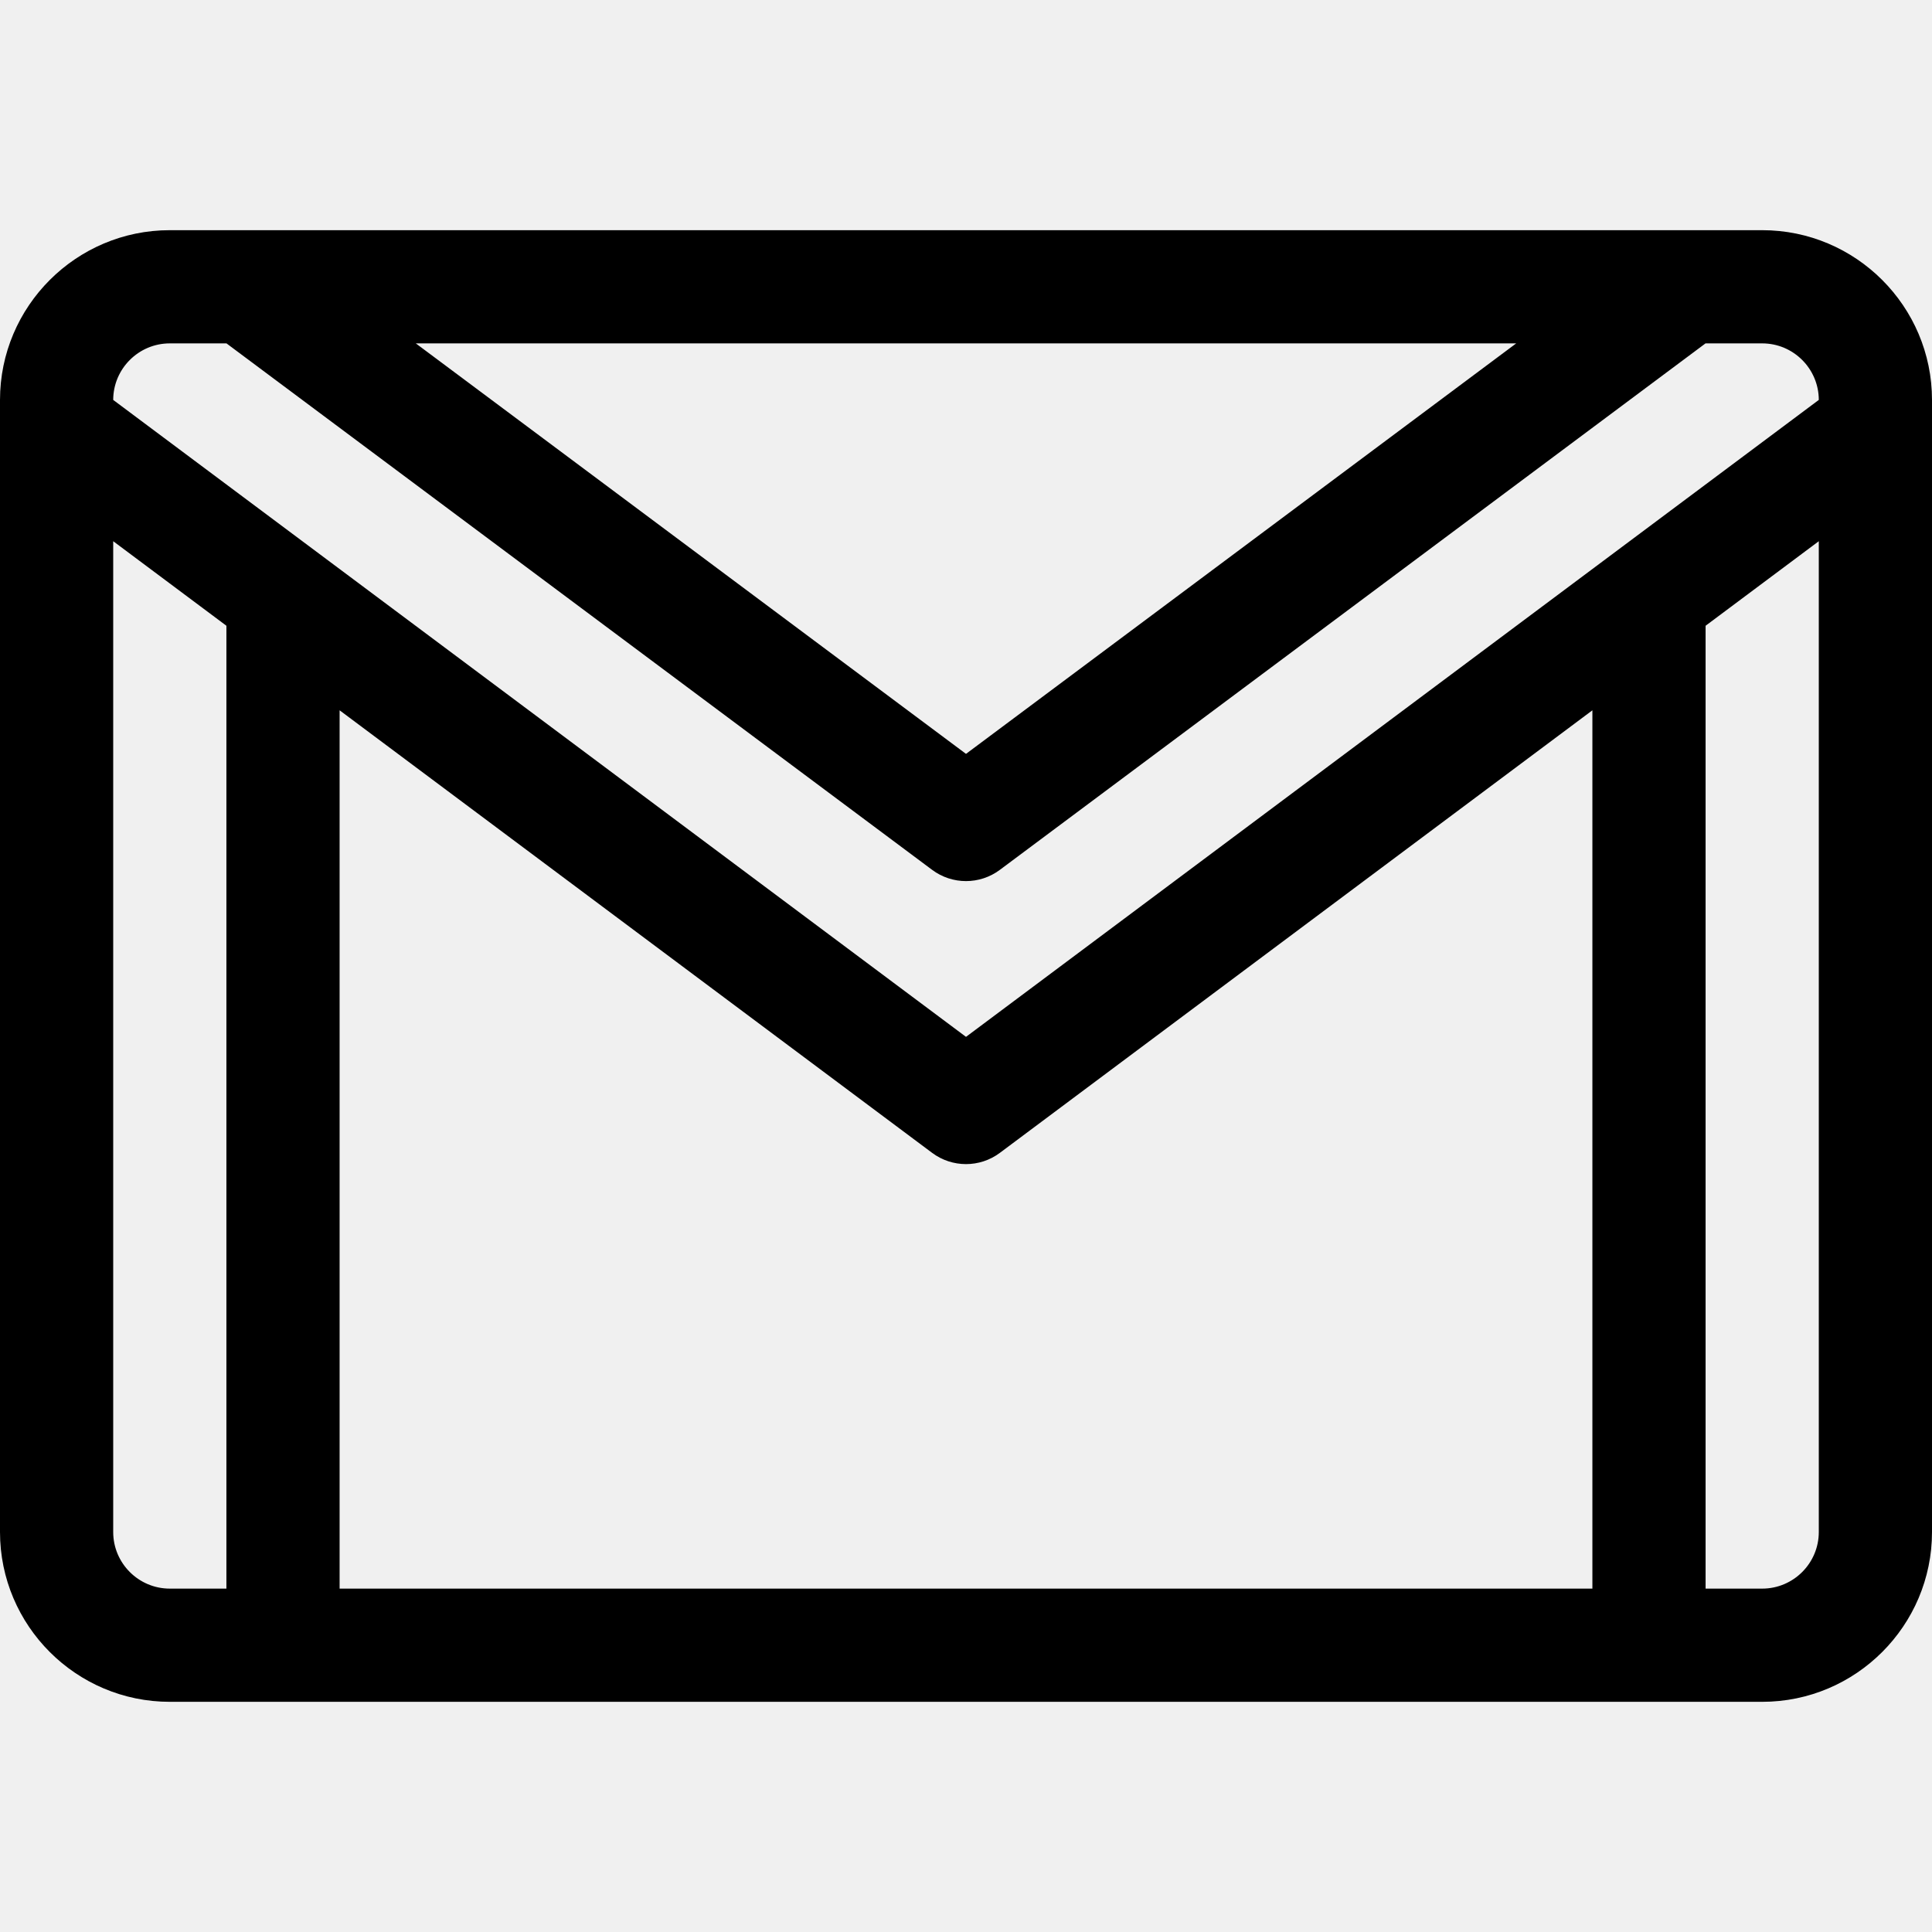
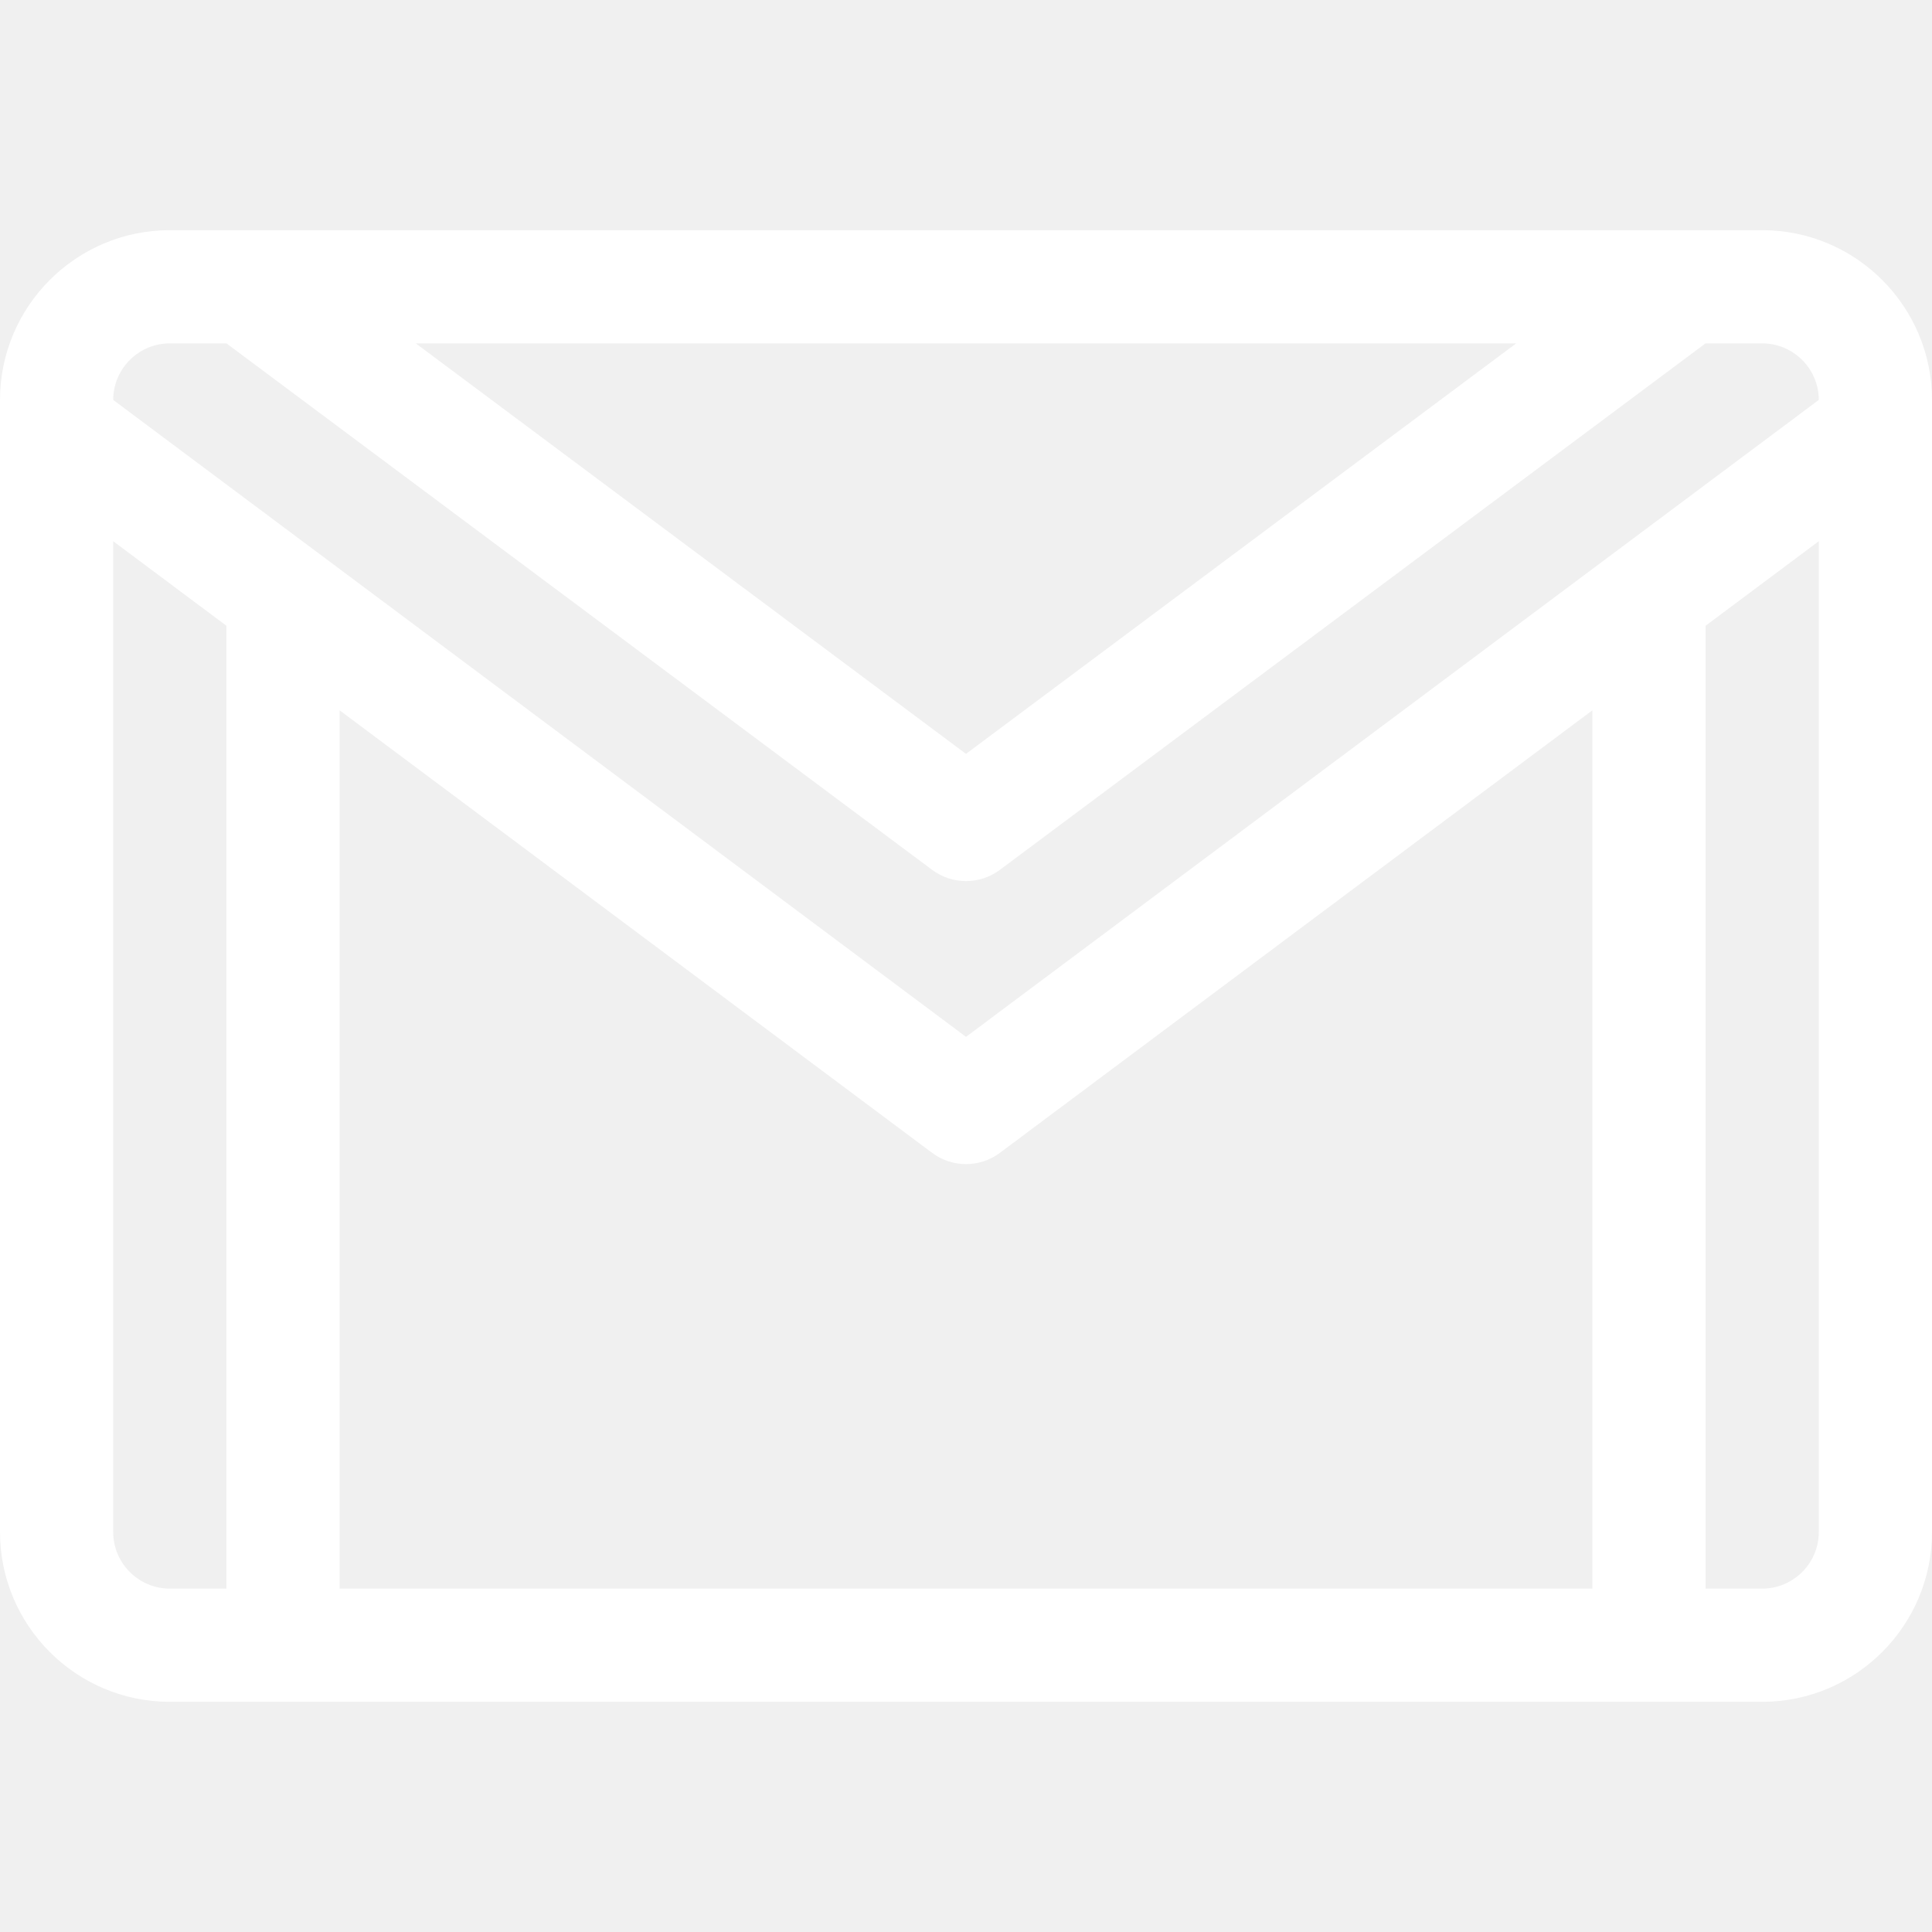
- <svg xmlns="http://www.w3.org/2000/svg" id="Capa_1" enable-background="new 0 0 512 512" height="512" viewBox="0 0 512 512" width="512">
-   <path d="m467 61h-422c-24.813 0-45 20.187-45 45v300c0 24.813 20.187 45 45 45h422c24.813 0 45-20.187 45-45v-300c0-24.813-20.187-45-45-45zm-65.19 30-145.81 108.785-145.81-108.785zm-356.81 0h15.021l187.009 139.523c2.661 1.985 5.815 2.977 8.97 2.977s6.309-.992 8.97-2.977l187.009-139.523h15.021c8.265 0 14.989 6.719 14.999 14.982l-225.999 168.796-225.999-168.796c.01-8.263 6.734-14.982 14.999-14.982zm202.024 214.518c2.662 1.988 5.819 2.982 8.976 2.982s6.314-.994 8.976-2.982l157.024-117.28v232.762h-332v-232.762zm-217.024 100.482v-262.575l30 22.407v255.168h-15c-8.271 0-15-6.729-15-15zm437 15h-15v-255.168l30-22.407v262.575c0 8.271-6.729 15-15 15z" />
+ <svg xmlns="http://www.w3.org/2000/svg" version="1.1" width="512" viewBox="0 0 512 512" height="512" enable-background="new 0 0 512 512" id="Capa_1">
+   <defs id="defs7" />
+   <path style="fill:#ffffff" id="path2" d="m467 61h-422c-24.813 0-45 20.187-45 45v300c0 24.813 20.187 45 45 45h422c24.813 0 45-20.187 45-45v-300c0-24.813-20.187-45-45-45zm-65.19 30-145.81 108.785-145.81-108.785zm-356.81 0h15.021l187.009 139.523c2.661 1.985 5.815 2.977 8.97 2.977s6.309-.992 8.97-2.977l187.009-139.523h15.021c8.265 0 14.989 6.719 14.999 14.982l-225.999 168.796-225.999-168.796c.01-8.263 6.734-14.982 14.999-14.982zm202.024 214.518c2.662 1.988 5.819 2.982 8.976 2.982s6.314-.994 8.976-2.982l157.024-117.28v232.762h-332v-232.762zm-217.024 100.482v-262.575l30 22.407v255.168h-15c-8.271 0-15-6.729-15-15zm437 15h-15v-255.168l30-22.407v262.575c0 8.271-6.729 15-15 15z" />
</svg>
